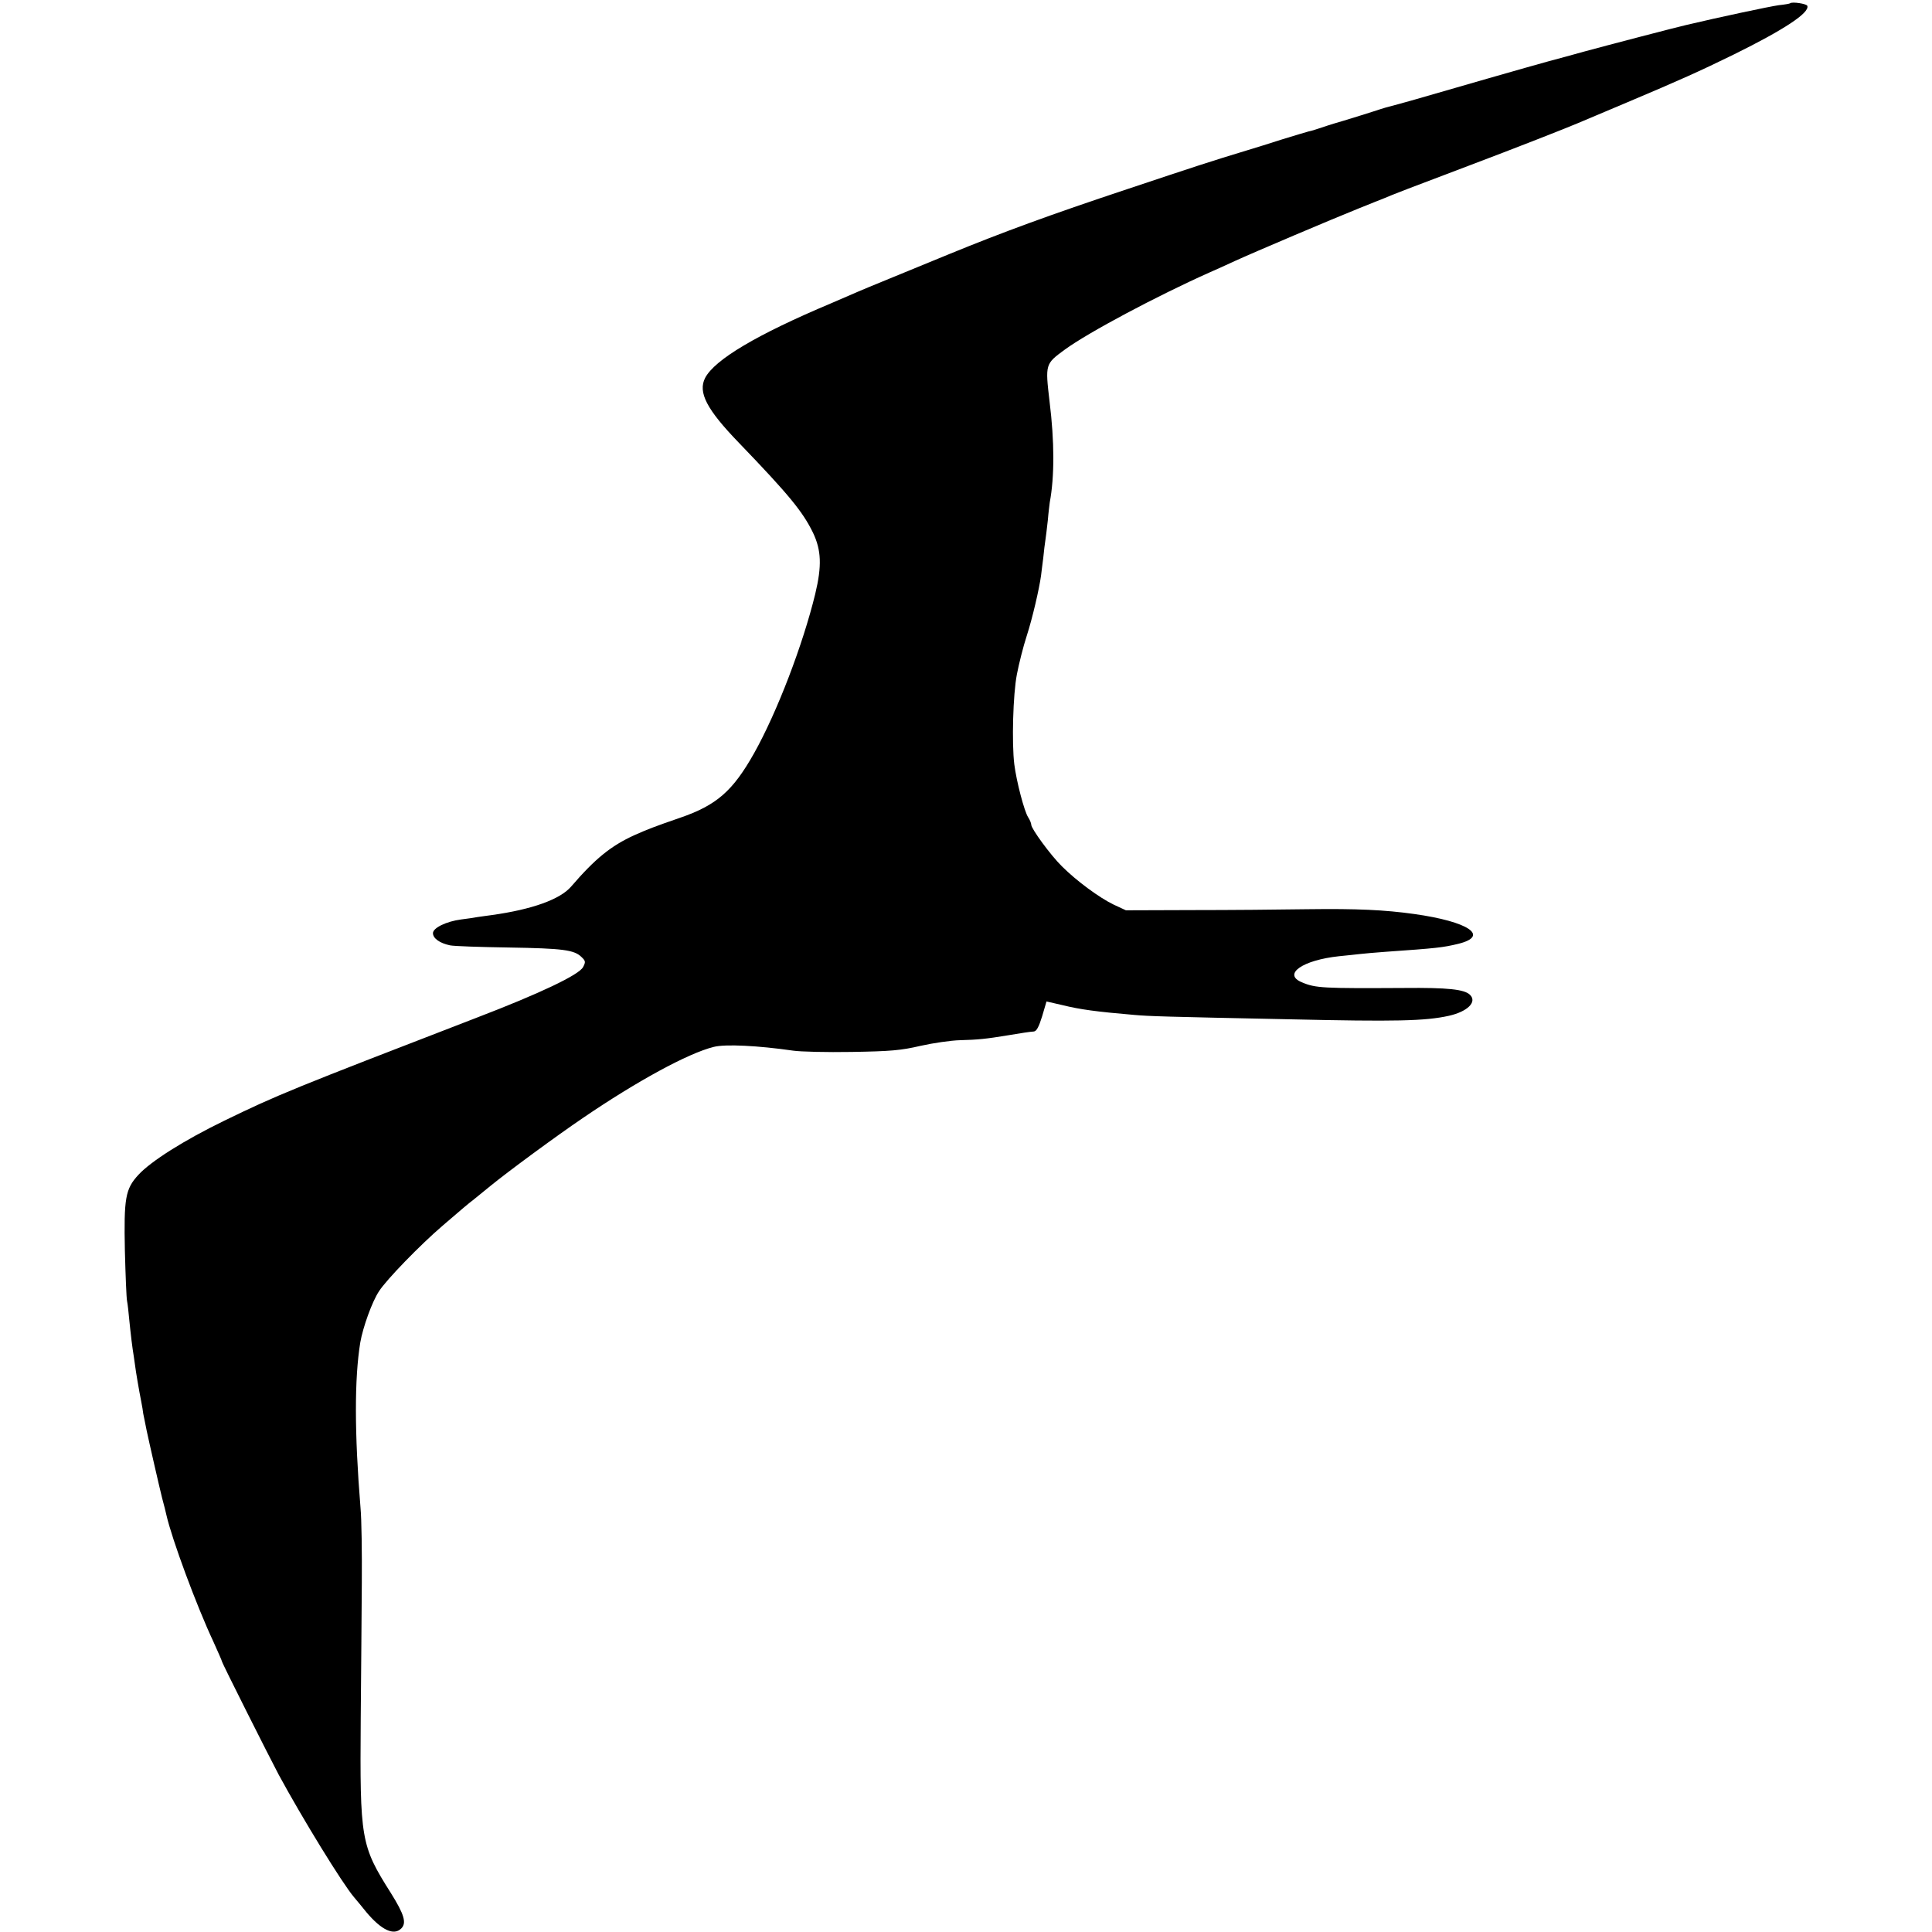
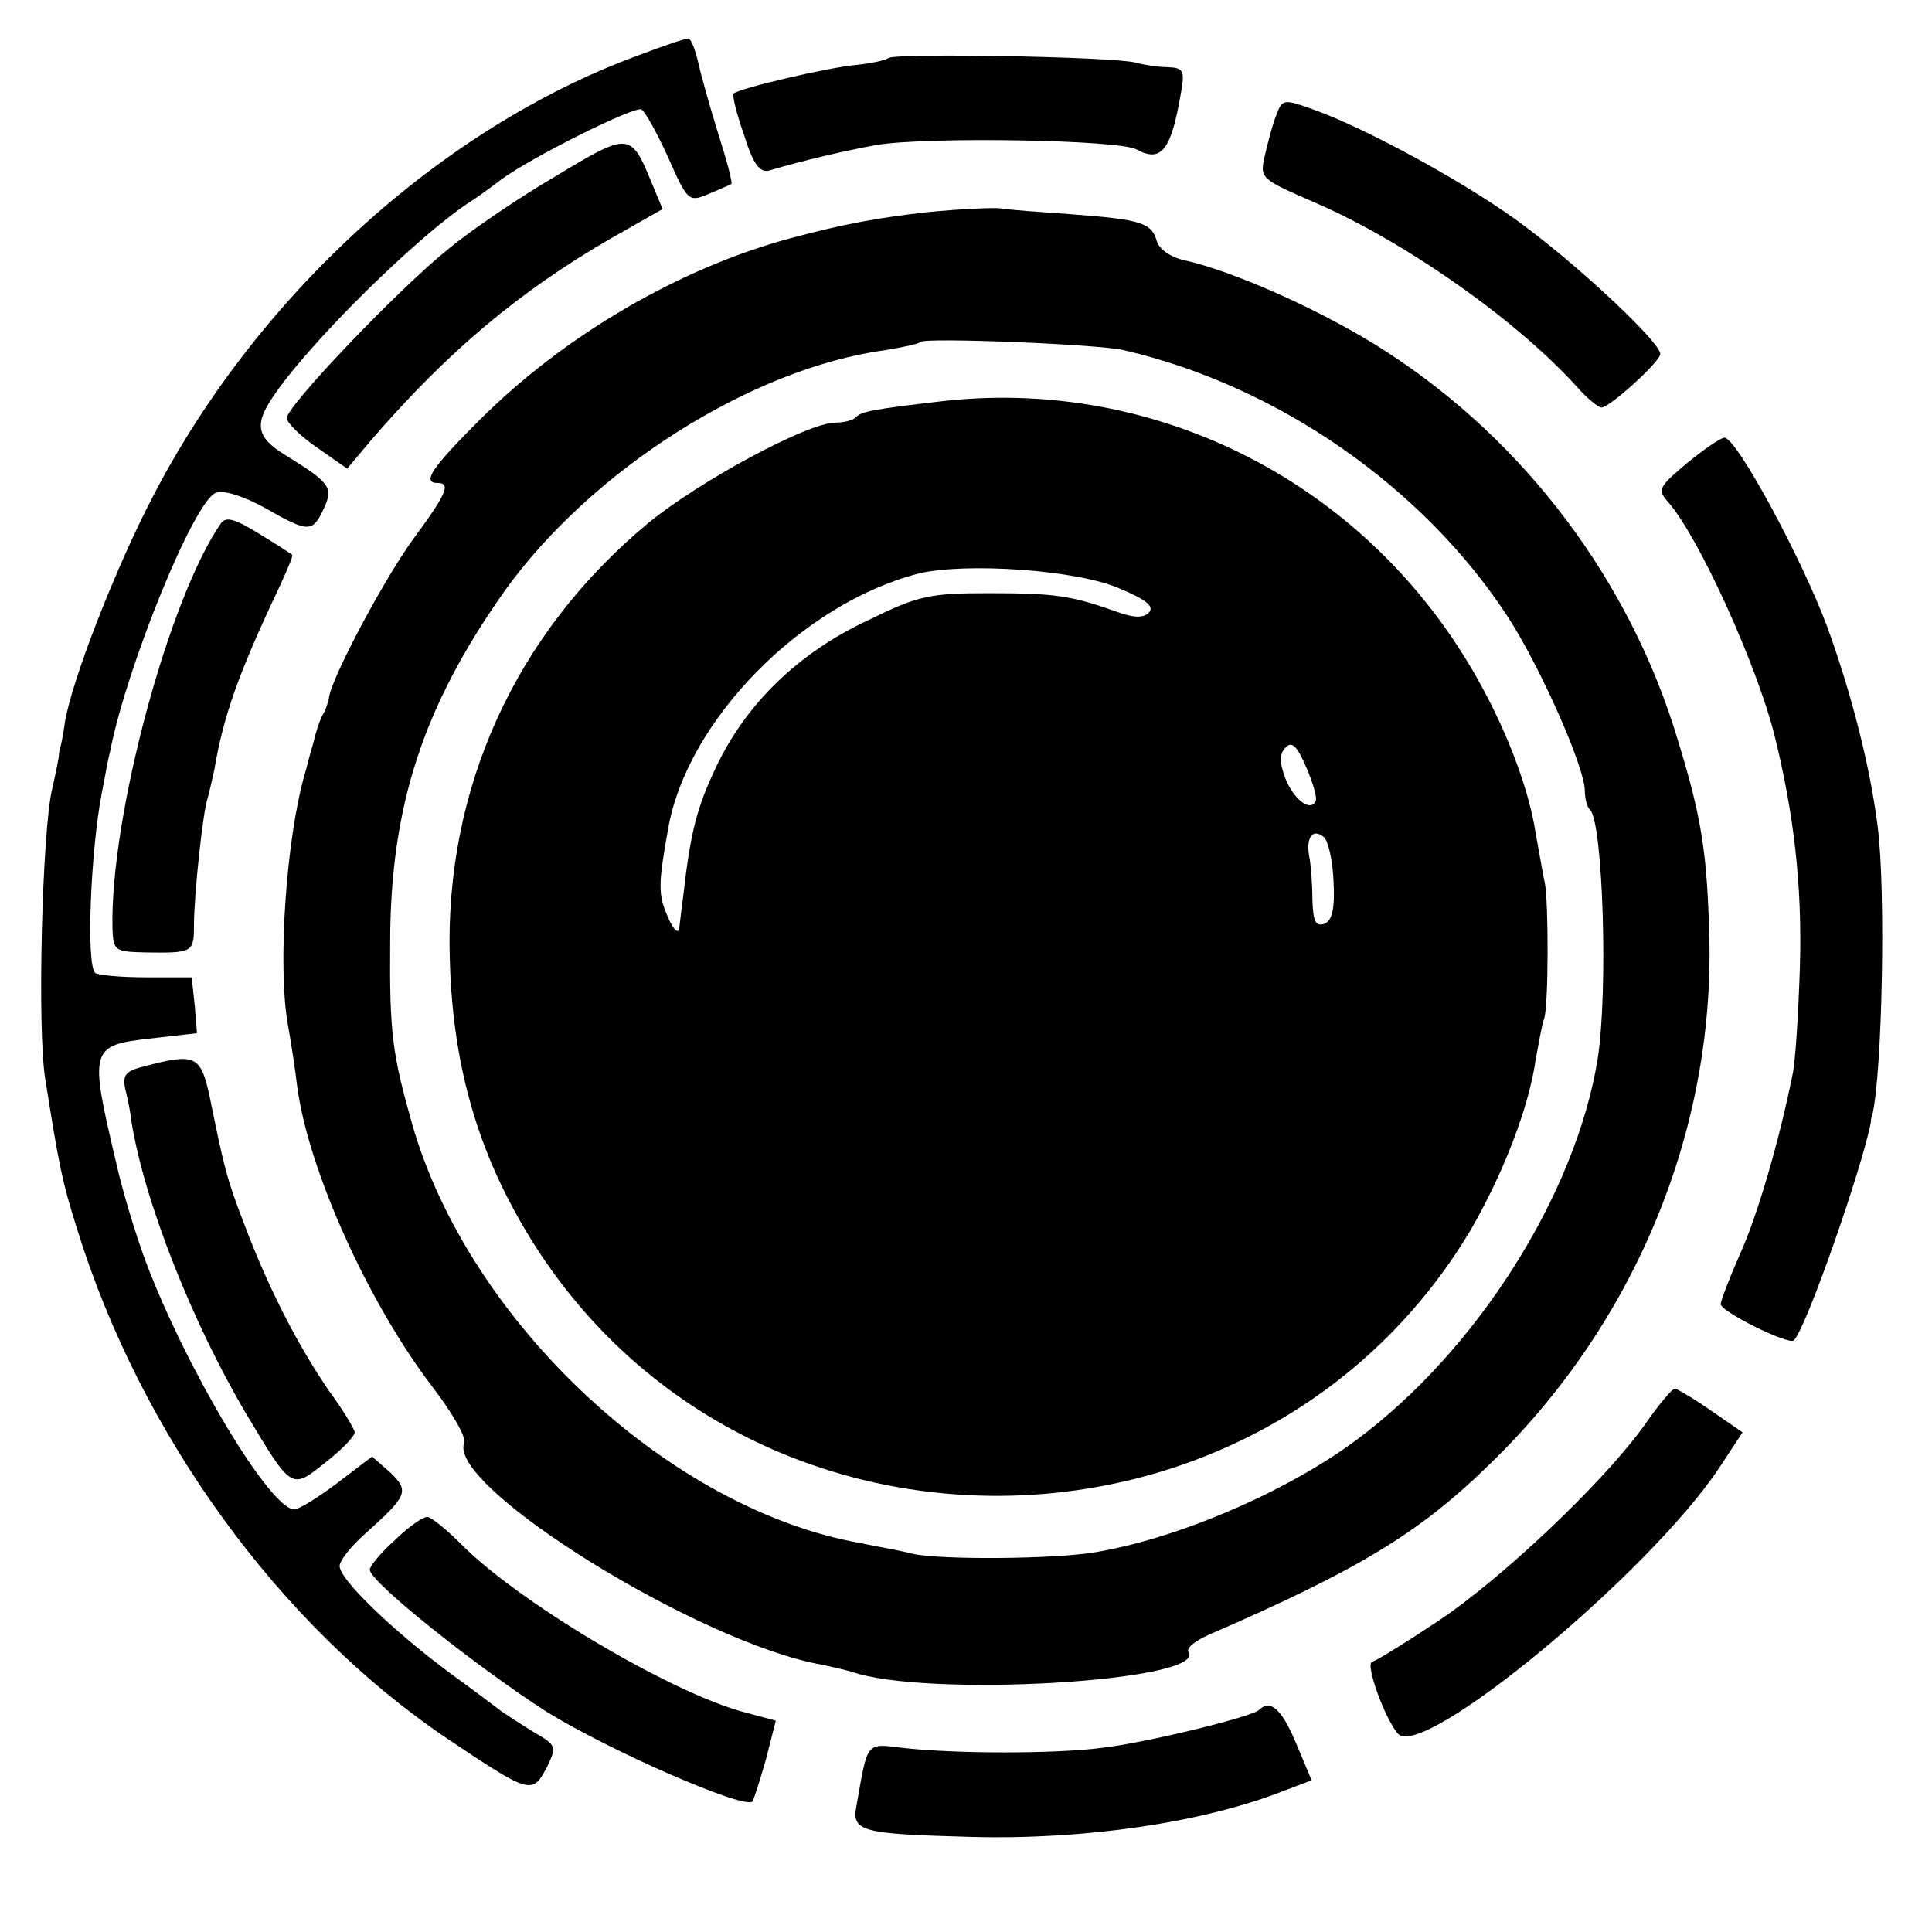
- <svg xmlns="http://www.w3.org/2000/svg" version="1.0" width="888pt" height="888pt" viewBox="0 0 888 888" preserveAspectRatio="xMidYMid meet">
-   <g transform="translate(0,888) scale(0.1,-0.1)" fill="#000000" stroke="none">
-     <path d="M8228 8865 c-2 -2 -25 -6 -53 -9 -38 -5 -278 -56 -425 -91 -33 -7 -381 -98 -465 -121 -49 -14 -124 -34 -165 -45 -67 -18 -485 -138 -615 -176 -50 -14 -106 -30 -135 -37 -8 -2 -35 -11 -60 -19 -25 -8 -85 -27 -135 -42 -49 -14 -101 -31 -115 -36 -14 -5 -34 -11 -45 -13 -11 -3 -65 -19 -120 -36 -55 -18 -127 -40 -160 -50 -175 -53 -247 -77 -550 -178 -364 -121 -578 -200 -820 -299 -88 -36 -214 -88 -280 -115 -66 -27 -129 -53 -140 -58 -11 -5 -67 -29 -125 -54 -342 -144 -535 -259 -579 -343 -34 -66 7 -145 156 -299 229 -238 293 -316 340 -413 38 -80 41 -152 10 -281 -57 -234 -175 -543 -281 -732 -98 -174 -172 -239 -341 -297 -116 -40 -147 -52 -210 -80 -107 -49 -179 -107 -290 -236 -51 -59 -179 -105 -365 -131 -19 -2 -48 -7 -65 -9 -16 -3 -50 -8 -75 -11 -69 -9 -130 -39 -130 -63 0 -24 31 -46 78 -56 18 -4 139 -8 270 -10 250 -4 302 -11 335 -44 19 -18 19 -23 7 -46 -19 -36 -198 -121 -490 -233 -850 -328 -914 -354 -1159 -473 -185 -90 -337 -186 -395 -249 -60 -65 -67 -107 -62 -350 3 -113 7 -216 10 -230 3 -14 7 -52 10 -85 7 -70 14 -128 21 -170 2 -16 7 -48 10 -70 3 -22 11 -64 16 -94 6 -30 12 -64 14 -75 1 -12 5 -34 9 -51 3 -16 8 -39 10 -50 12 -57 58 -258 71 -310 9 -33 18 -69 20 -79 25 -110 138 -416 216 -582 21 -47 39 -87 39 -90 0 -7 217 -438 261 -521 109 -201 293 -501 347 -564 11 -13 37 -44 56 -68 69 -82 126 -109 160 -75 26 25 14 65 -48 164 -138 218 -142 245 -138 800 2 206 4 488 5 625 1 138 -1 293 -6 345 -28 345 -28 594 -1 760 12 69 54 187 86 235 33 52 188 212 293 302 98 84 108 93 144 121 19 15 52 42 75 61 78 64 302 229 426 313 248 169 483 297 600 326 53 14 205 6 365 -17 33 -5 155 -8 270 -6 179 3 226 7 316 28 58 13 140 25 182 26 82 2 120 6 217 22 73 12 97 16 122 18 12 1 23 21 38 70 l20 68 74 -17 c81 -20 155 -30 331 -45 69 -6 132 -8 715 -20 484 -11 620 -8 729 16 85 19 131 63 98 96 -25 26 -104 34 -302 32 -373 -2 -408 -1 -471 26 -90 37 2 102 171 120 33 3 76 8 95 10 19 2 71 7 115 10 243 17 267 20 338 37 145 36 47 102 -203 137 -136 19 -262 25 -490 22 -124 -2 -362 -4 -530 -4 l-305 -1 -56 26 c-65 31 -171 109 -238 176 -52 51 -141 173 -141 191 0 6 -6 22 -14 34 -18 27 -54 165 -64 244 -12 98 -6 322 12 414 9 47 29 127 45 176 26 80 58 218 66 278 1 11 6 47 10 80 3 33 8 70 10 83 2 13 7 53 11 90 3 37 8 74 9 83 22 118 22 279 -1 464 -20 172 -20 172 70 238 108 79 426 248 666 355 25 11 77 34 115 52 92 42 443 191 570 242 55 22 109 44 120 48 24 11 130 52 390 150 199 75 449 173 500 195 17 7 118 50 225 95 237 100 333 143 490 220 229 113 348 191 337 223 -3 10 -70 20 -79 12z" />
+ <svg xmlns="http://www.w3.org/2000/svg" version="1.0" width="256pt" height="256pt" viewBox="0 0 256 256" preserveAspectRatio="xMidYMid meet">
+   <g transform="translate(0,256) scale(0.1,-0.1)" fill="#000000" stroke="none">
+     <path d="M844 2486 c-260 -96 -504 -318 -642 -585 -49 -94 -107 -243 -116 -298 -2 -15 -5 -30 -6 -33 -1 -3 -2 -8 -2 -11 0 -3 -4 -23 -9 -45 -13 -54 -20 -317 -9 -384 18 -113 22 -135 42 -198 84 -272 268 -526 491 -676 109 -73 112 -74 131 -39 14 29 14 30 -17 48 -18 11 -36 23 -42 27 -5 4 -37 28 -70 52 -74 55 -145 123 -145 141 0 7 15 26 33 42 57 51 60 57 34 82 l-24 21 -46 -35 c-25 -19 -51 -35 -57 -35 -32 0 -142 184 -196 326 -14 37 -32 97 -40 133 -36 152 -35 156 46 165 l61 7 -3 37 -4 37 -61 0 c-34 0 -64 3 -67 6 -12 12 -6 161 9 239 3 14 7 39 11 55 22 112 111 331 140 342 10 4 36 -4 65 -20 58 -33 63 -33 78 -1 13 28 9 34 -51 71 -39 24 -42 41 -13 82 51 73 187 206 254 251 13 8 33 23 45 32 39 29 177 98 186 93 5 -3 21 -32 36 -65 25 -57 27 -58 53 -47 14 6 28 12 30 13 2 2 -6 31 -17 66 -11 35 -23 78 -27 96 -4 17 -10 32 -13 31 -4 0 -34 -10 -68 -23z" />
+     <path d="M1177 2483 c-4 -3 -23 -7 -42 -9 -36 -3 -156 -31 -163 -38 -2 -2 4 -27 14 -55 12 -39 21 -50 33 -47 47 14 104 27 143 34 67 11 320 7 344 -6 33 -18 46 -1 59 76 5 28 3 32 -17 33 -13 0 -32 3 -43 6 -29 8 -321 13 -328 6z" />
+     <path d="M1691 2407 c-5 -12 -11 -36 -15 -53 -7 -31 -6 -31 70 -64 118 -52 262 -153 343 -242 14 -16 29 -28 33 -28 11 0 78 61 78 71 0 15 -103 112 -178 168 -69 53 -211 131 -282 156 -39 14 -41 14 -49 -8z" />
+     <path d="M737 2327 c-48 -28 -113 -72 -143 -97 -66 -53 -214 -208 -214 -224 0 -6 18 -24 40 -39 l40 -28 32 38 c101 117 196 197 319 268 l67 38 -15 36 c-27 66 -30 66 -126 8z" />
+     <path d="M1230 2279 c-64 -7 -113 -16 -180 -34 -147 -39 -301 -128 -415 -242 -62 -62 -77 -83 -55 -83 18 0 11 -15 -30 -71 -37 -49 -110 -185 -114 -213 -1 -6 -4 -15 -7 -21 -4 -5 -10 -23 -14 -40 -5 -16 -9 -34 -11 -40 -25 -87 -36 -253 -23 -330 4 -22 10 -61 13 -86 15 -110 94 -286 180 -398 25 -33 44 -65 41 -73 -22 -58 313 -266 475 -294 14 -3 31 -7 38 -9 98 -35 471 -13 447 26 -4 5 9 15 27 23 196 85 278 134 371 225 192 185 298 440 292 698 -3 113 -10 159 -42 263 -63 210 -202 395 -386 514 -80 52 -200 106 -267 121 -19 4 -34 15 -37 25 -7 25 -21 29 -112 36 -42 3 -85 6 -96 8 -11 1 -54 -1 -95 -5z m259 -183 c204 -47 398 -182 510 -355 43 -67 101 -198 101 -229 0 -10 3 -22 7 -25 17 -18 24 -241 10 -330 -29 -180 -161 -388 -321 -506 -92 -68 -236 -130 -346 -148 -55 -9 -202 -10 -240 -2 -19 5 -50 10 -68 14 -254 44 -521 293 -596 556 -26 92 -30 120 -29 239 0 180 43 313 151 466 114 160 327 296 505 320 23 4 44 8 47 11 6 6 236 -3 269 -11z" />
+     <path d="M1245 2028 c-85 -10 -104 -13 -111 -21 -4 -4 -16 -7 -27 -7 -37 0 -181 -78 -248 -133 -176 -146 -270 -352 -263 -578 4 -149 41 -270 119 -389 292 -442 960 -426 1233 29 43 74 78 163 87 228 4 21 8 45 11 53 6 16 6 155 1 180 -2 8 -7 38 -12 65 -11 73 -52 170 -103 248 -151 232 -416 357 -687 325z m239 -248 c36 -15 46 -24 38 -32 -7 -7 -20 -7 -44 2 -59 21 -81 24 -168 24 -78 0 -93 -3 -160 -36 -92 -43 -161 -110 -201 -194 -26 -55 -34 -86 -44 -174 -2 -14 -4 -32 -5 -40 -1 -8 -8 -2 -15 15 -13 29 -13 43 0 115 24 144 177 300 332 340 62 15 211 5 267 -20z m259 -282 c-7 -14 -29 3 -40 31 -8 22 -8 32 1 41 8 8 15 1 27 -27 9 -21 15 -41 12 -45z m24 -106 c2 -36 -2 -52 -12 -56 -12 -4 -15 3 -16 32 0 20 -2 46 -4 56 -5 26 4 39 19 27 6 -5 12 -32 13 -59z" />
+     <path d="M2235 1946 c-38 -32 -39 -35 -24 -52 40 -46 116 -213 140 -307 26 -105 37 -199 34 -307 -2 -63 -6 -128 -10 -145 -18 -89 -47 -188 -70 -238 -14 -32 -25 -61 -25 -65 0 -10 91 -55 97 -48 16 15 91 230 102 289 0 4 1 8 2 10 13 55 18 297 7 382 -10 79 -34 174 -67 265 -34 91 -120 250 -136 250 -5 0 -28 -16 -50 -34z" />
+     <path d="M293 1867 c-69 -99 -147 -389 -144 -536 1 -31 3 -32 43 -33 63 -1 65 0 65 35 0 42 12 152 18 169 2 7 6 24 9 38 12 72 33 130 87 244 10 22 18 40 16 41 -1 1 -21 14 -44 28 -31 19 -43 23 -50 14z" />
+     <path d="M191 1147 c-24 -6 -29 -11 -25 -30 3 -12 7 -31 8 -42 17 -107 81 -268 152 -388 61 -102 60 -101 105 -65 22 17 39 35 39 40 0 4 -15 29 -34 55 -40 58 -80 135 -112 220 -24 62 -27 76 -46 169 -12 56 -19 59 -87 41z" />
+     <path d="M2180 673 c-53 -75 -191 -206 -276 -262 -42 -28 -81 -52 -86 -53 -9 -3 16 -73 34 -95 31 -38 333 212 426 352 l31 47 -42 29 c-23 16 -45 29 -48 29 -3 0 -21 -21 -39 -47z" />
+     <path d="M523 519 c-18 -16 -33 -34 -33 -39 0 -16 142 -129 234 -188 82 -51 262 -130 273 -119 2 3 10 28 18 56 l13 51 -41 11 c-99 26 -303 148 -377 224 -19 19 -39 35 -44 35 -6 0 -26 -14 -43 -31z" />
+     <path d="M1668 294 c-10 -9 -148 -43 -208 -50 -61 -8 -195 -8 -264 0 -49 6 -46 9 -61 -76 -7 -35 5 -38 152 -42 151 -4 307 19 414 61 l37 14 -21 50 c-19 45 -34 58 -49 43z" />
  </g>
</svg>
